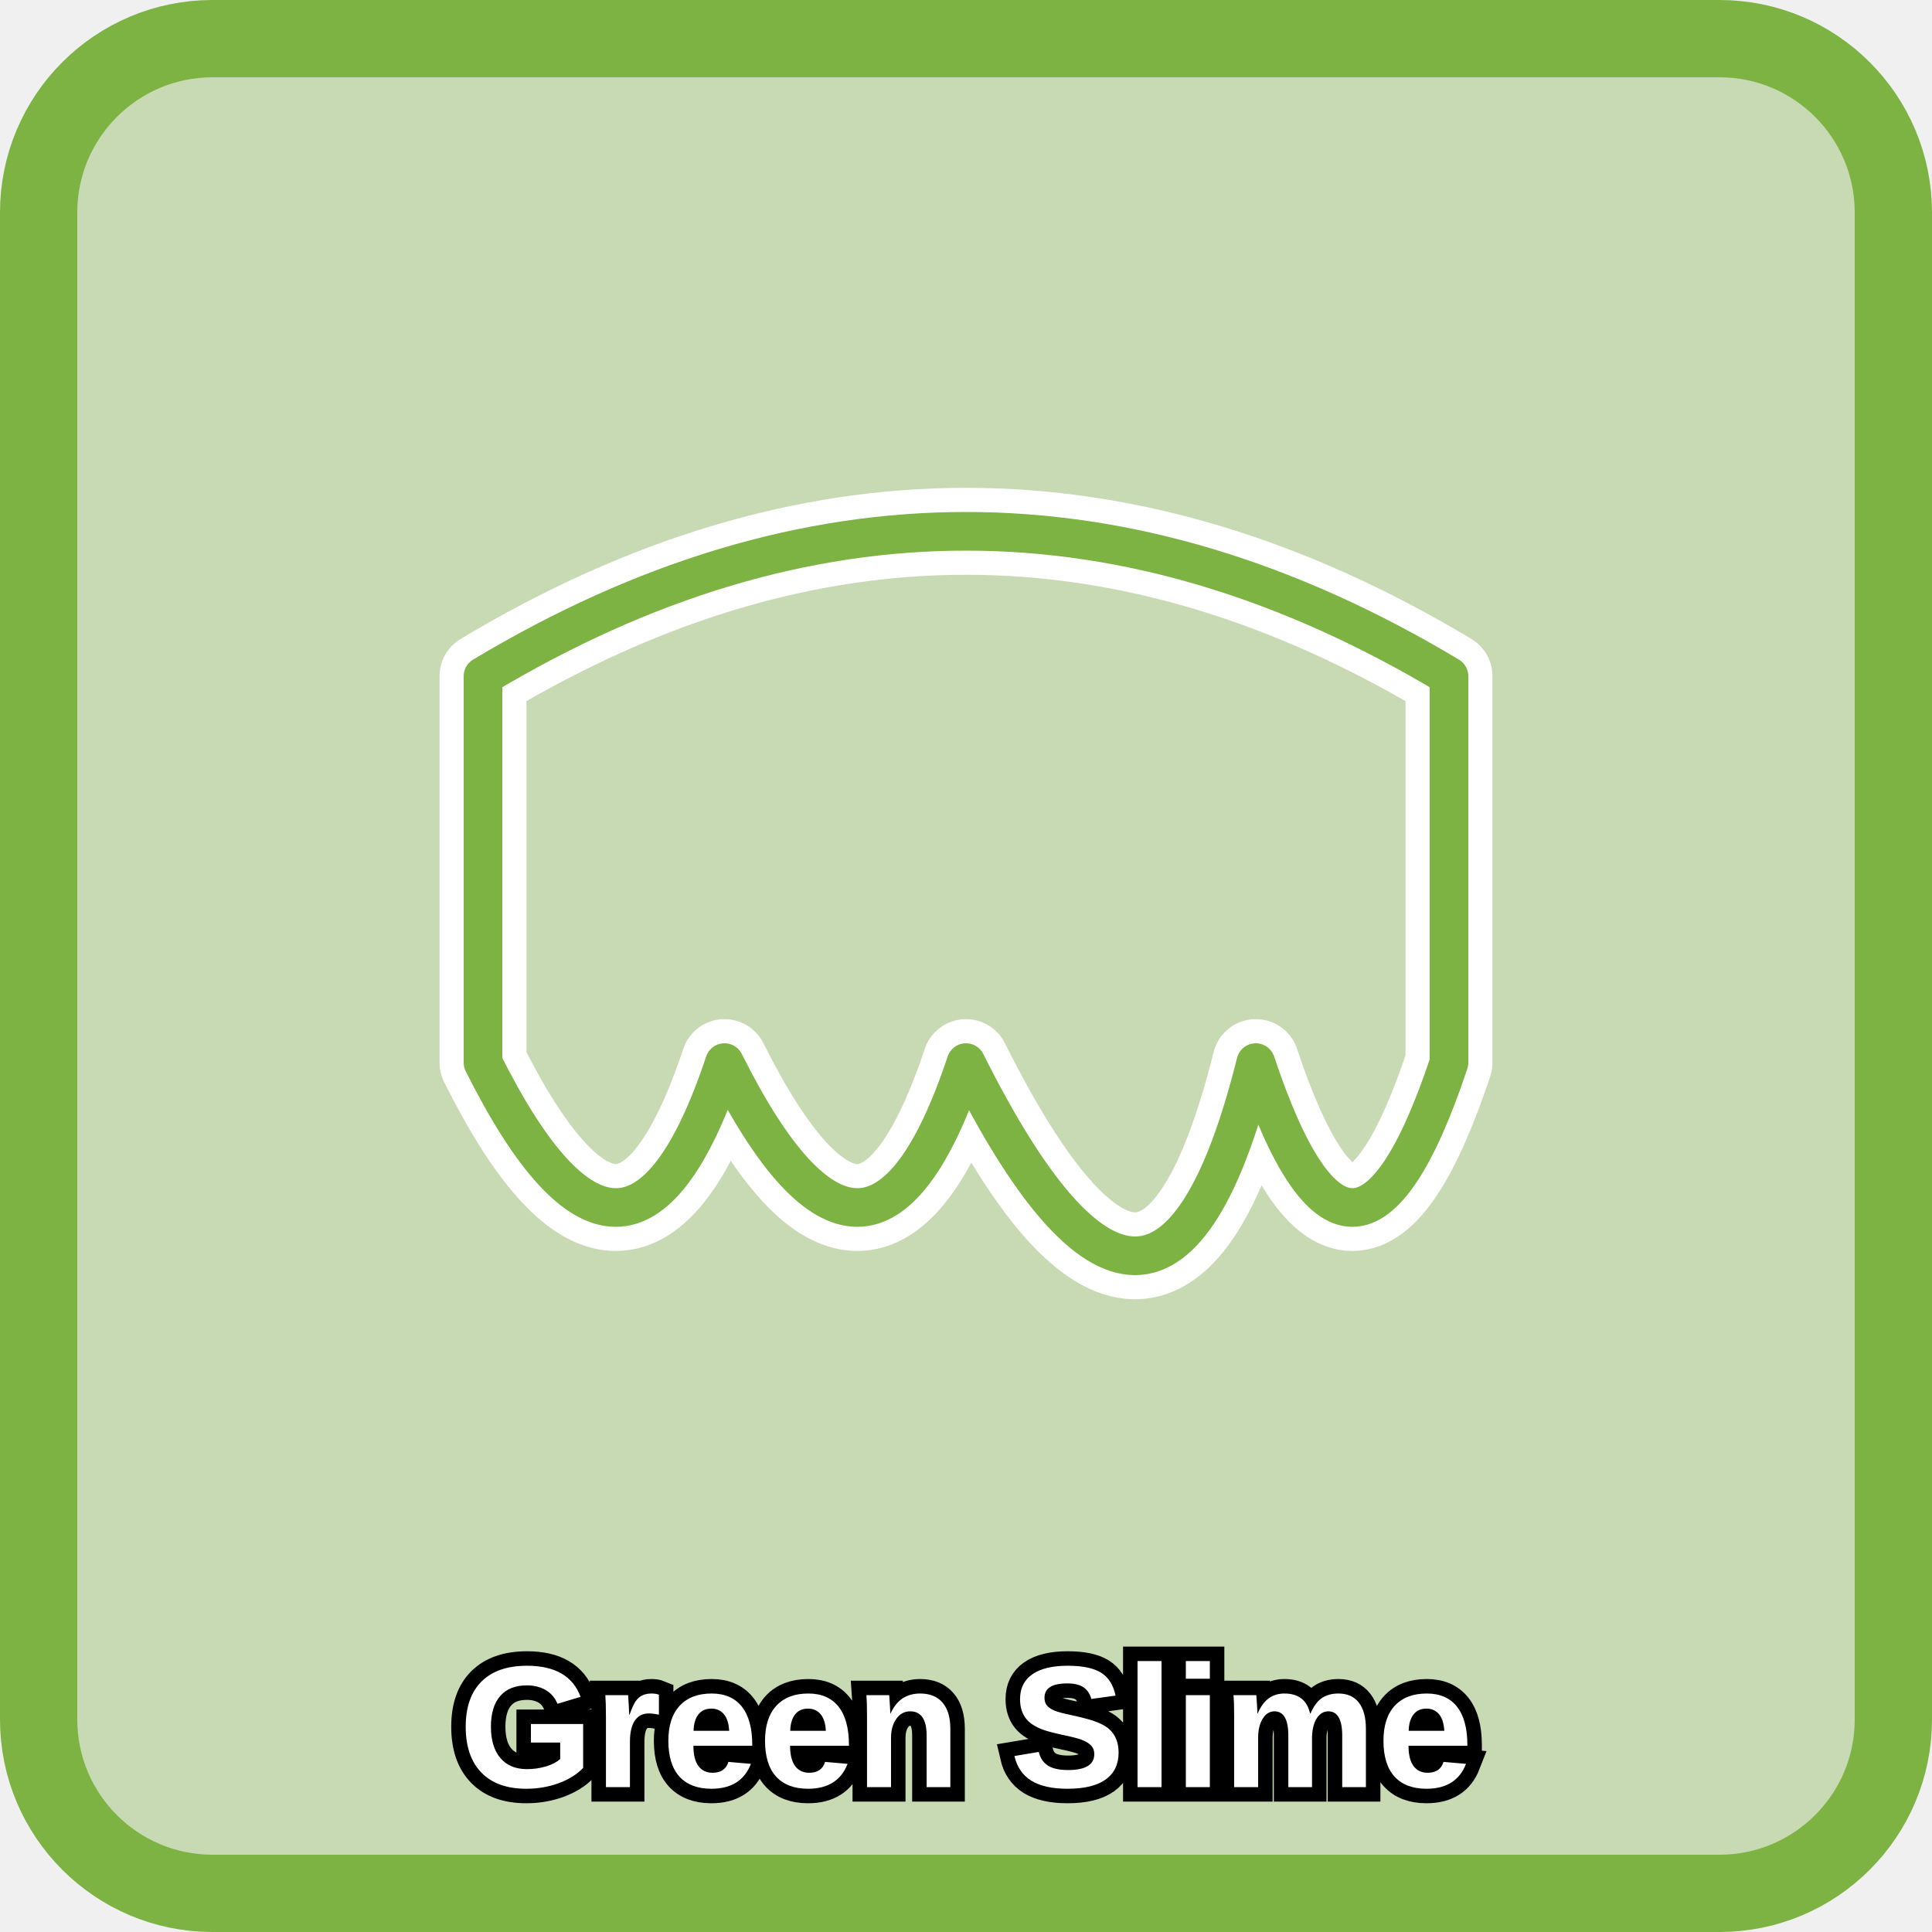
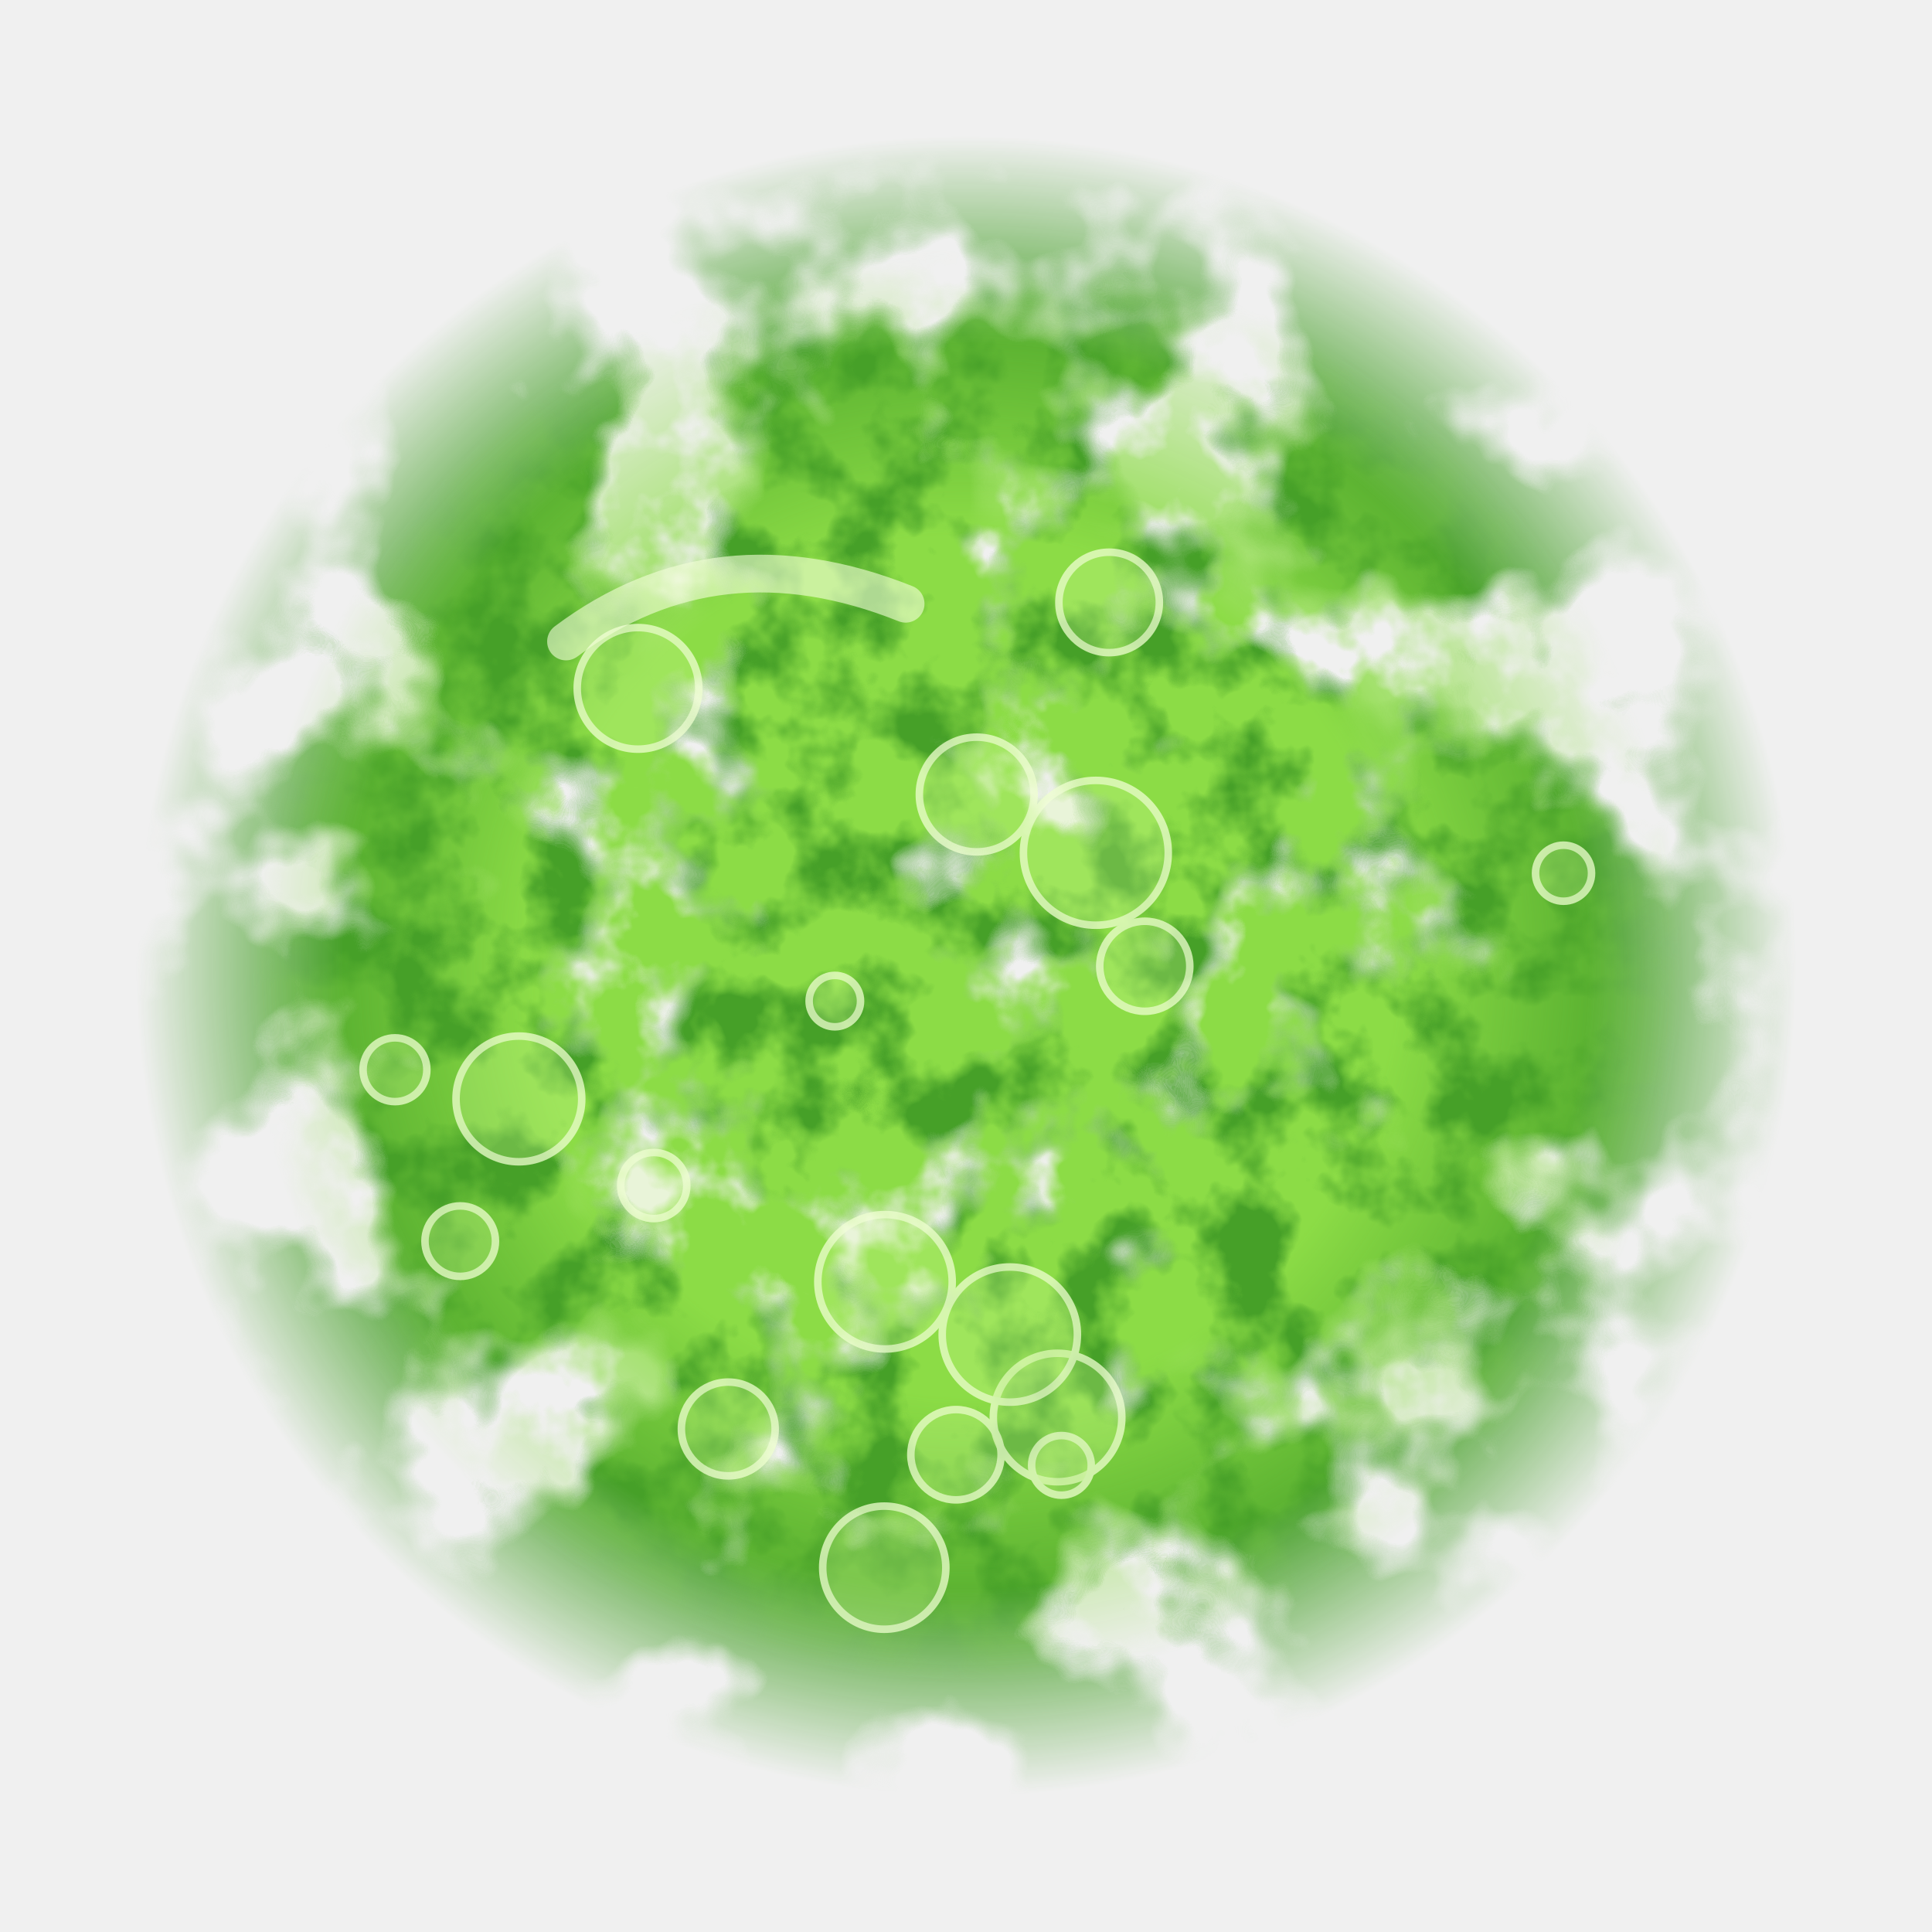
- <svg xmlns="http://www.w3.org/2000/svg" width="200" height="200" viewBox="0 0 200 200">
-   <rect x="4" y="4" width="192" height="192" rx="18" fill="#7cb342" fill-opacity="0.35" stroke="#7cb342" stroke-width="8" />
-   <path d="M50 70 q50-30 100 0 v40 q-10 30-20 0 q-10 40-30 0 q-10 30-25 0 q-10 30-25 0Z" fill="none" stroke="#ffffff" stroke-width="9" stroke-linecap="round" stroke-linejoin="round" />
-   <path d="M50 70 q50-30 100 0 v40 q-10 30-20 0 q-10 40-30 0 q-10 30-25 0 q-10 30-25 0Z" fill="none" stroke="#7cb342" stroke-width="4" stroke-linecap="round" stroke-linejoin="round" />
-   <text x="100" y="185" font-family="Arial, Helvetica, sans-serif" font-size="18" font-weight="700" fill="#ffffff" stroke="#000000" stroke-width="3" paint-order="stroke" text-anchor="middle">Green Slime</text>
+ <svg xmlns="http://www.w3.org/2000/svg" width="512" height="512" viewBox="0 0 512 512">
+   <defs>
+     <radialGradient id="hole" cx="50%" cy="50%" r="60%">
+       <stop offset="0" stop-color="#050404" />
+       <stop offset="0.6" stop-color="#110d0b" />
+       <stop offset="1" stop-color="#2c241e" />
+     </radialGradient>
+     <linearGradient id="iron" x1="0" y1="0" x2="1" y2="1">
+       <stop offset="0" stop-color="#9aa3ab" />
+       <stop offset="0.45" stop-color="#5b636b" />
+       <stop offset="1" stop-color="#2a2f34" />
+     </linearGradient>
+     <linearGradient id="rust" x1="0" y1="0" x2="1" y2="1">
+       <stop offset="0" stop-color="#8f8a84" />
+       <stop offset="0.5" stop-color="#5e5048" />
+       <stop offset="1" stop-color="#3a2a22" />
+     </linearGradient>
+     <linearGradient id="wood" x1="0" y1="0" x2="0" y2="1">
+       <stop offset="0" stop-color="#a87444" />
+       <stop offset="1" stop-color="#6b4220" />
+     </linearGradient>
+     <linearGradient id="woodH" x1="0" y1="0" x2="1" y2="0">
+       <stop offset="0" stop-color="#a87444" />
+       <stop offset="1" stop-color="#6b4220" />
+     </linearGradient>
+     <linearGradient id="stone" x1="0" y1="0" x2="1" y2="1">
+       <stop offset="0" stop-color="#b3ada2" />
+       <stop offset="1" stop-color="#6f695f" />
+     </linearGradient>
+     <linearGradient id="slab" x1="0" y1="0" x2="1" y2="1">
+       <stop offset="0" stop-color="#a49d91" />
+       <stop offset="1" stop-color="#7b7469" />
+     </linearGradient>
+     <radialGradient id="ball" cx="35%" cy="32%" r="70%">
+       <stop offset="0" stop-color="#d8d2c6" />
+       <stop offset="0.5" stop-color="#8f887c" />
+       <stop offset="1" stop-color="#3b362f" />
+     </radialGradient>
+     <radialGradient id="steelBall" cx="35%" cy="30%" r="72%">
+       <stop offset="0" stop-color="#f4f7fa" />
+       <stop offset="0.35" stop-color="#9aa4ad" />
+       <stop offset="1" stop-color="#1e2328" />
+     </radialGradient>
+     <radialGradient id="spike" cx="40%" cy="38%" r="60%">
+       <stop offset="0" stop-color="#e6e2da" />
+       <stop offset="0.4" stop-color="#8c8478" />
+       <stop offset="1" stop-color="#2a2622" />
+     </radialGradient>
+     <radialGradient id="silver" cx="40%" cy="35%" r="70%">
+       <stop offset="0" stop-color="#ffffff" />
+       <stop offset="0.5" stop-color="#c3c9cf" />
+       <stop offset="1" stop-color="#6c747c" />
+     </radialGradient>
+     <radialGradient id="ruby" cx="40%" cy="35%" r="65%">
+       <stop offset="0" stop-color="#ff8a8a" />
+       <stop offset="1" stop-color="#8a0010" />
+     </radialGradient>
+     <filter id="rough" x="-10%" y="-10%" width="120%" height="120%">
+       <feTurbulence type="fractalNoise" baseFrequency="0.035" numOctaves="3" seed="7" />
+       <feDisplacementMap in="SourceGraphic" scale="14" />
+     </filter>
+     <filter id="rough2" x="-10%" y="-10%" width="120%" height="120%">
+       <feTurbulence type="fractalNoise" baseFrequency="0.08" numOctaves="2" seed="2" />
+       <feDisplacementMap in="SourceGraphic" scale="6" />
+     </filter>
+     <filter id="grain" x="0" y="0" width="100%" height="100%">
+       <feTurbulence type="fractalNoise" baseFrequency="0.9" numOctaves="2" seed="5" result="n" />
+       <feColorMatrix in="n" type="matrix" values="0 0 0 0 0  0 0 0 0 0  0 0 0 0 0  0 0 0 0.35 0" result="a" />
+       <feComposite in="a" in2="SourceGraphic" operator="in" result="g" />
+       <feMerge>
+         <feMergeNode in="SourceGraphic" />
+         <feMergeNode in="g" />
+       </feMerge>
+     </filter>
+     <filter id="shadow" x="-20%" y="-20%" width="140%" height="140%">
+       <feDropShadow dx="4" dy="6" stdDeviation="5" flood-color="#000" flood-opacity="0.55" />
+     </filter>
+     <filter id="glow" x="-50%" y="-50%" width="200%" height="200%">
+       <feGaussianBlur stdDeviation="6" result="b" />
+       <feMerge>
+         <feMergeNode in="b" />
+         <feMergeNode in="b" />
+         <feMergeNode in="SourceGraphic" />
+       </feMerge>
+     </filter>
+     <filter id="blur8">
+       <feGaussianBlur stdDeviation="8" />
+     </filter>
+     <filter id="blur3">
+       <feGaussianBlur stdDeviation="3" />
+     </filter>
+     <radialGradient id="fadeMask" cx="50%" cy="50%" r="50%">
+       <stop offset="0.55" stop-color="#fff" />
+       <stop offset="1" stop-color="#000" />
+     </radialGradient>
+     <mask id="fade">
+       <rect width="512" height="512" fill="url(#fadeMask)" />
+     </mask>
+   </defs>
+   <filter id="patch8" x="0" y="0" width="100%" height="100%" color-interpolation-filters="sRGB">
+     <feTurbulence type="fractalNoise" baseFrequency="0.02" numOctaves="4" seed="6" />
+     <feColorMatrix type="matrix" values="0 0 0 0 0.275  0 0 0 0 0.627  0 0 0 0 0.157  6.4 0 0 0 -2.21" />
+   </filter>
+   <radialGradient id="pg10" cx="256" cy="256" r="220" gradientUnits="userSpaceOnUse">
+     <stop offset="0.75" stop-color="#fff" />
+     <stop offset="1" stop-color="#000" />
+   </radialGradient>
+   <mask id="pm9">
+     <rect width="512" height="512" fill="url(#pg10)" />
+   </mask>
+   <rect width="512" height="512" filter="url(#patch8)" mask="url(#pm9)" />
+   <filter id="patch11" x="0" y="0" width="100%" height="100%" color-interpolation-filters="sRGB">
+     <feTurbulence type="fractalNoise" baseFrequency="0.05" numOctaves="4" seed="3" />
+     <feColorMatrix type="matrix" values="0 0 0 0 0.549  0 0 0 0 0.863  0 0 0 0 0.275  3.6 0 0 0 -1.09" />
+   </filter>
+   <radialGradient id="pg13" cx="256" cy="256" r="190" gradientUnits="userSpaceOnUse">
+     <stop offset="0.6" stop-color="#fff" />
+     <stop offset="1" stop-color="#000" />
+   </radialGradient>
+   <mask id="pm12">
+     <rect width="512" height="512" fill="url(#pg13)" />
+   </mask>
+   <rect width="512" height="512" filter="url(#patch11)" mask="url(#pm12)" />
+   <g fill="#d8ff9a" opacity="0.75">
+     <circle cx="303.378" cy="256.072" r="11.933" fill-opacity="0.35" stroke="#efffd0" stroke-width="2" />
+     <circle cx="280.267" cy="375.655" r="17.028" fill-opacity="0.35" stroke="#efffd0" stroke-width="2" />
+     <circle cx="221.239" cy="265.303" r="6.815" fill-opacity="0.35" stroke="#efffd0" stroke-width="2" />
+     <circle cx="414.35" cy="231.409" r="7.427" fill-opacity="0.35" stroke="#efffd0" stroke-width="2" />
+     <circle cx="258.838" cy="210.557" r="15.202" fill-opacity="0.35" stroke="#efffd0" stroke-width="2" />
+     <circle cx="121.962" cy="328.915" r="9.341" fill-opacity="0.35" stroke="#efffd0" stroke-width="2" />
+     <circle cx="290.41" cy="226.002" r="19.189" fill-opacity="0.35" stroke="#efffd0" stroke-width="2" />
+     <circle cx="234.538" cy="339.687" r="17.809" fill-opacity="0.35" stroke="#efffd0" stroke-width="2" />
+     <circle cx="267.608" cy="353.677" r="17.913" fill-opacity="0.35" stroke="#efffd0" stroke-width="2" />
+     <circle cx="234.34" cy="415.451" r="16.317" fill-opacity="0.35" stroke="#efffd0" stroke-width="2" />
+     <circle cx="281.292" cy="388.339" r="7.905" fill-opacity="0.35" stroke="#efffd0" stroke-width="2" />
+     <circle cx="104.672" cy="283.49" r="8.454" fill-opacity="0.35" stroke="#efffd0" stroke-width="2" />
+     <circle cx="169.08" cy="182.426" r="16.11" fill-opacity="0.35" stroke="#efffd0" stroke-width="2" />
+     <circle cx="193" cy="378.691" r="12.427" fill-opacity="0.35" stroke="#efffd0" stroke-width="2" />
+     <circle cx="173.254" cy="314.177" r="8.759" fill-opacity="0.35" stroke="#efffd0" stroke-width="2" />
+     <circle cx="253.345" cy="385.516" r="11.963" fill-opacity="0.35" stroke="#efffd0" stroke-width="2" />
+     <circle cx="137.509" cy="291.226" r="16.659" fill-opacity="0.35" stroke="#efffd0" stroke-width="2" />
+     <circle cx="293.928" cy="159.649" r="13.31" fill-opacity="0.35" stroke="#efffd0" stroke-width="2" />
+   </g>
+   <path d="M150 170 q40 -30 90 -10" stroke="#f4ffd8" stroke-width="10" stroke-linecap="round" fill="none" opacity="0.6" />
</svg>
